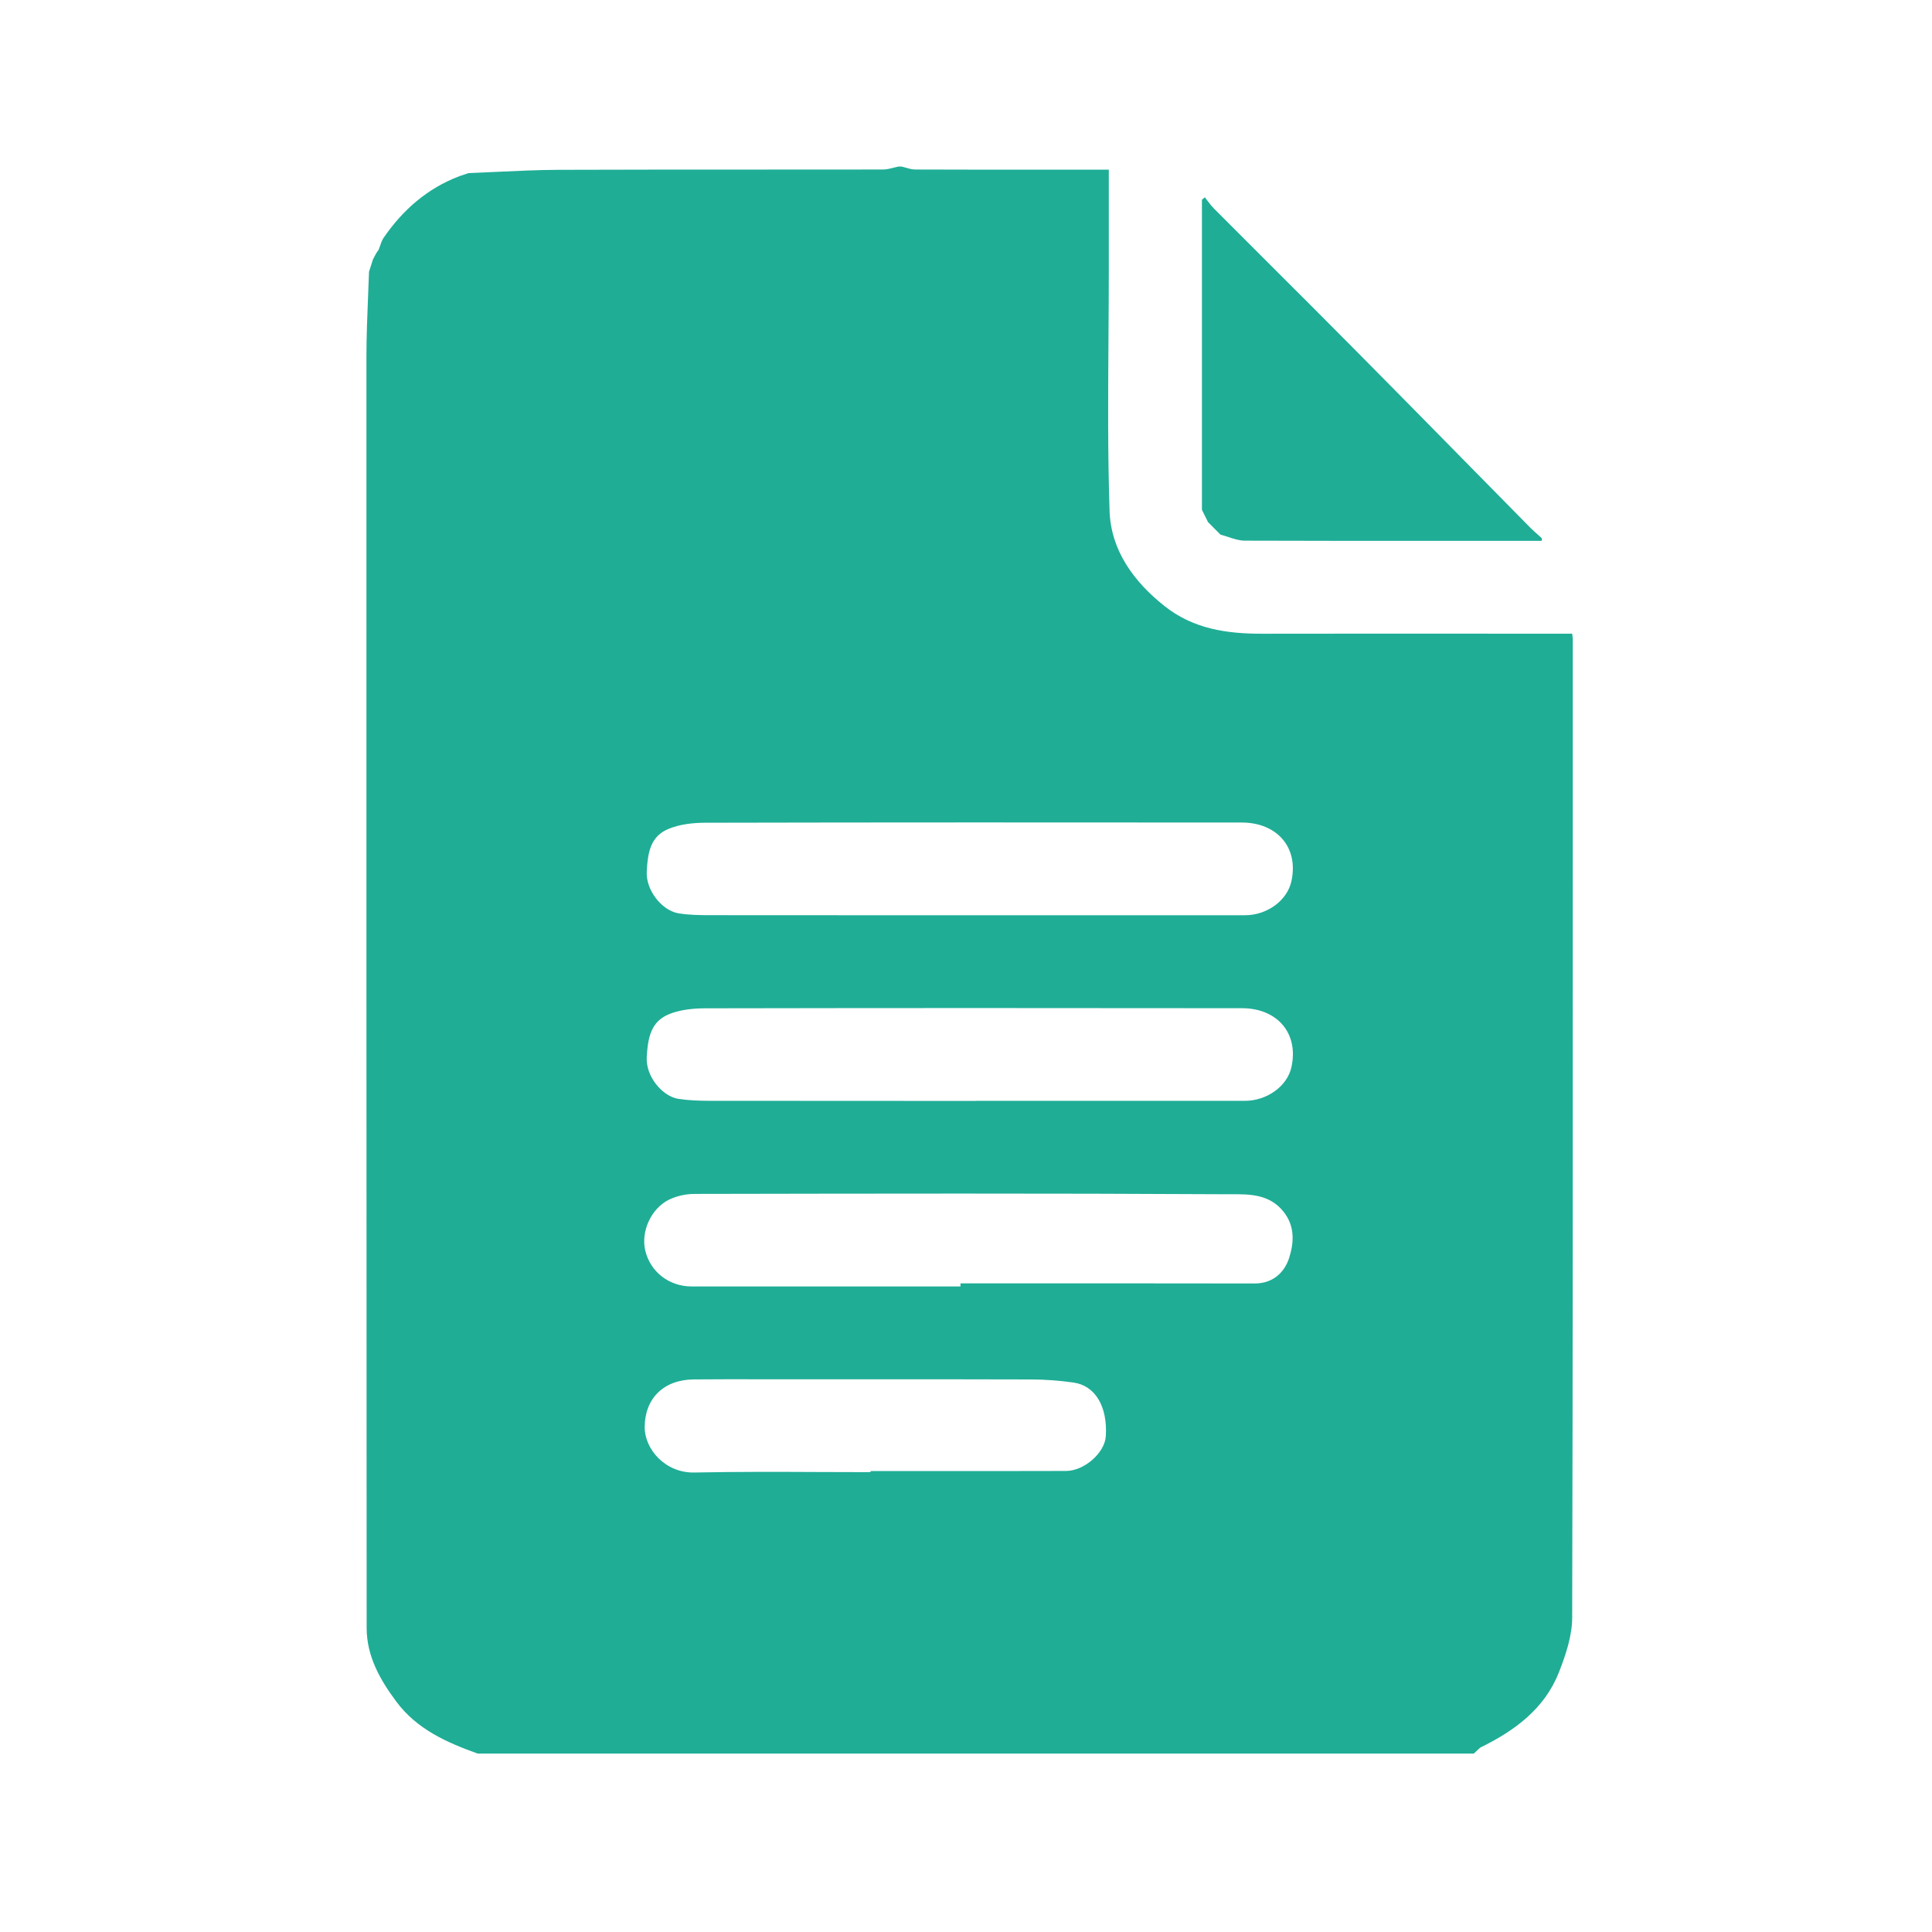
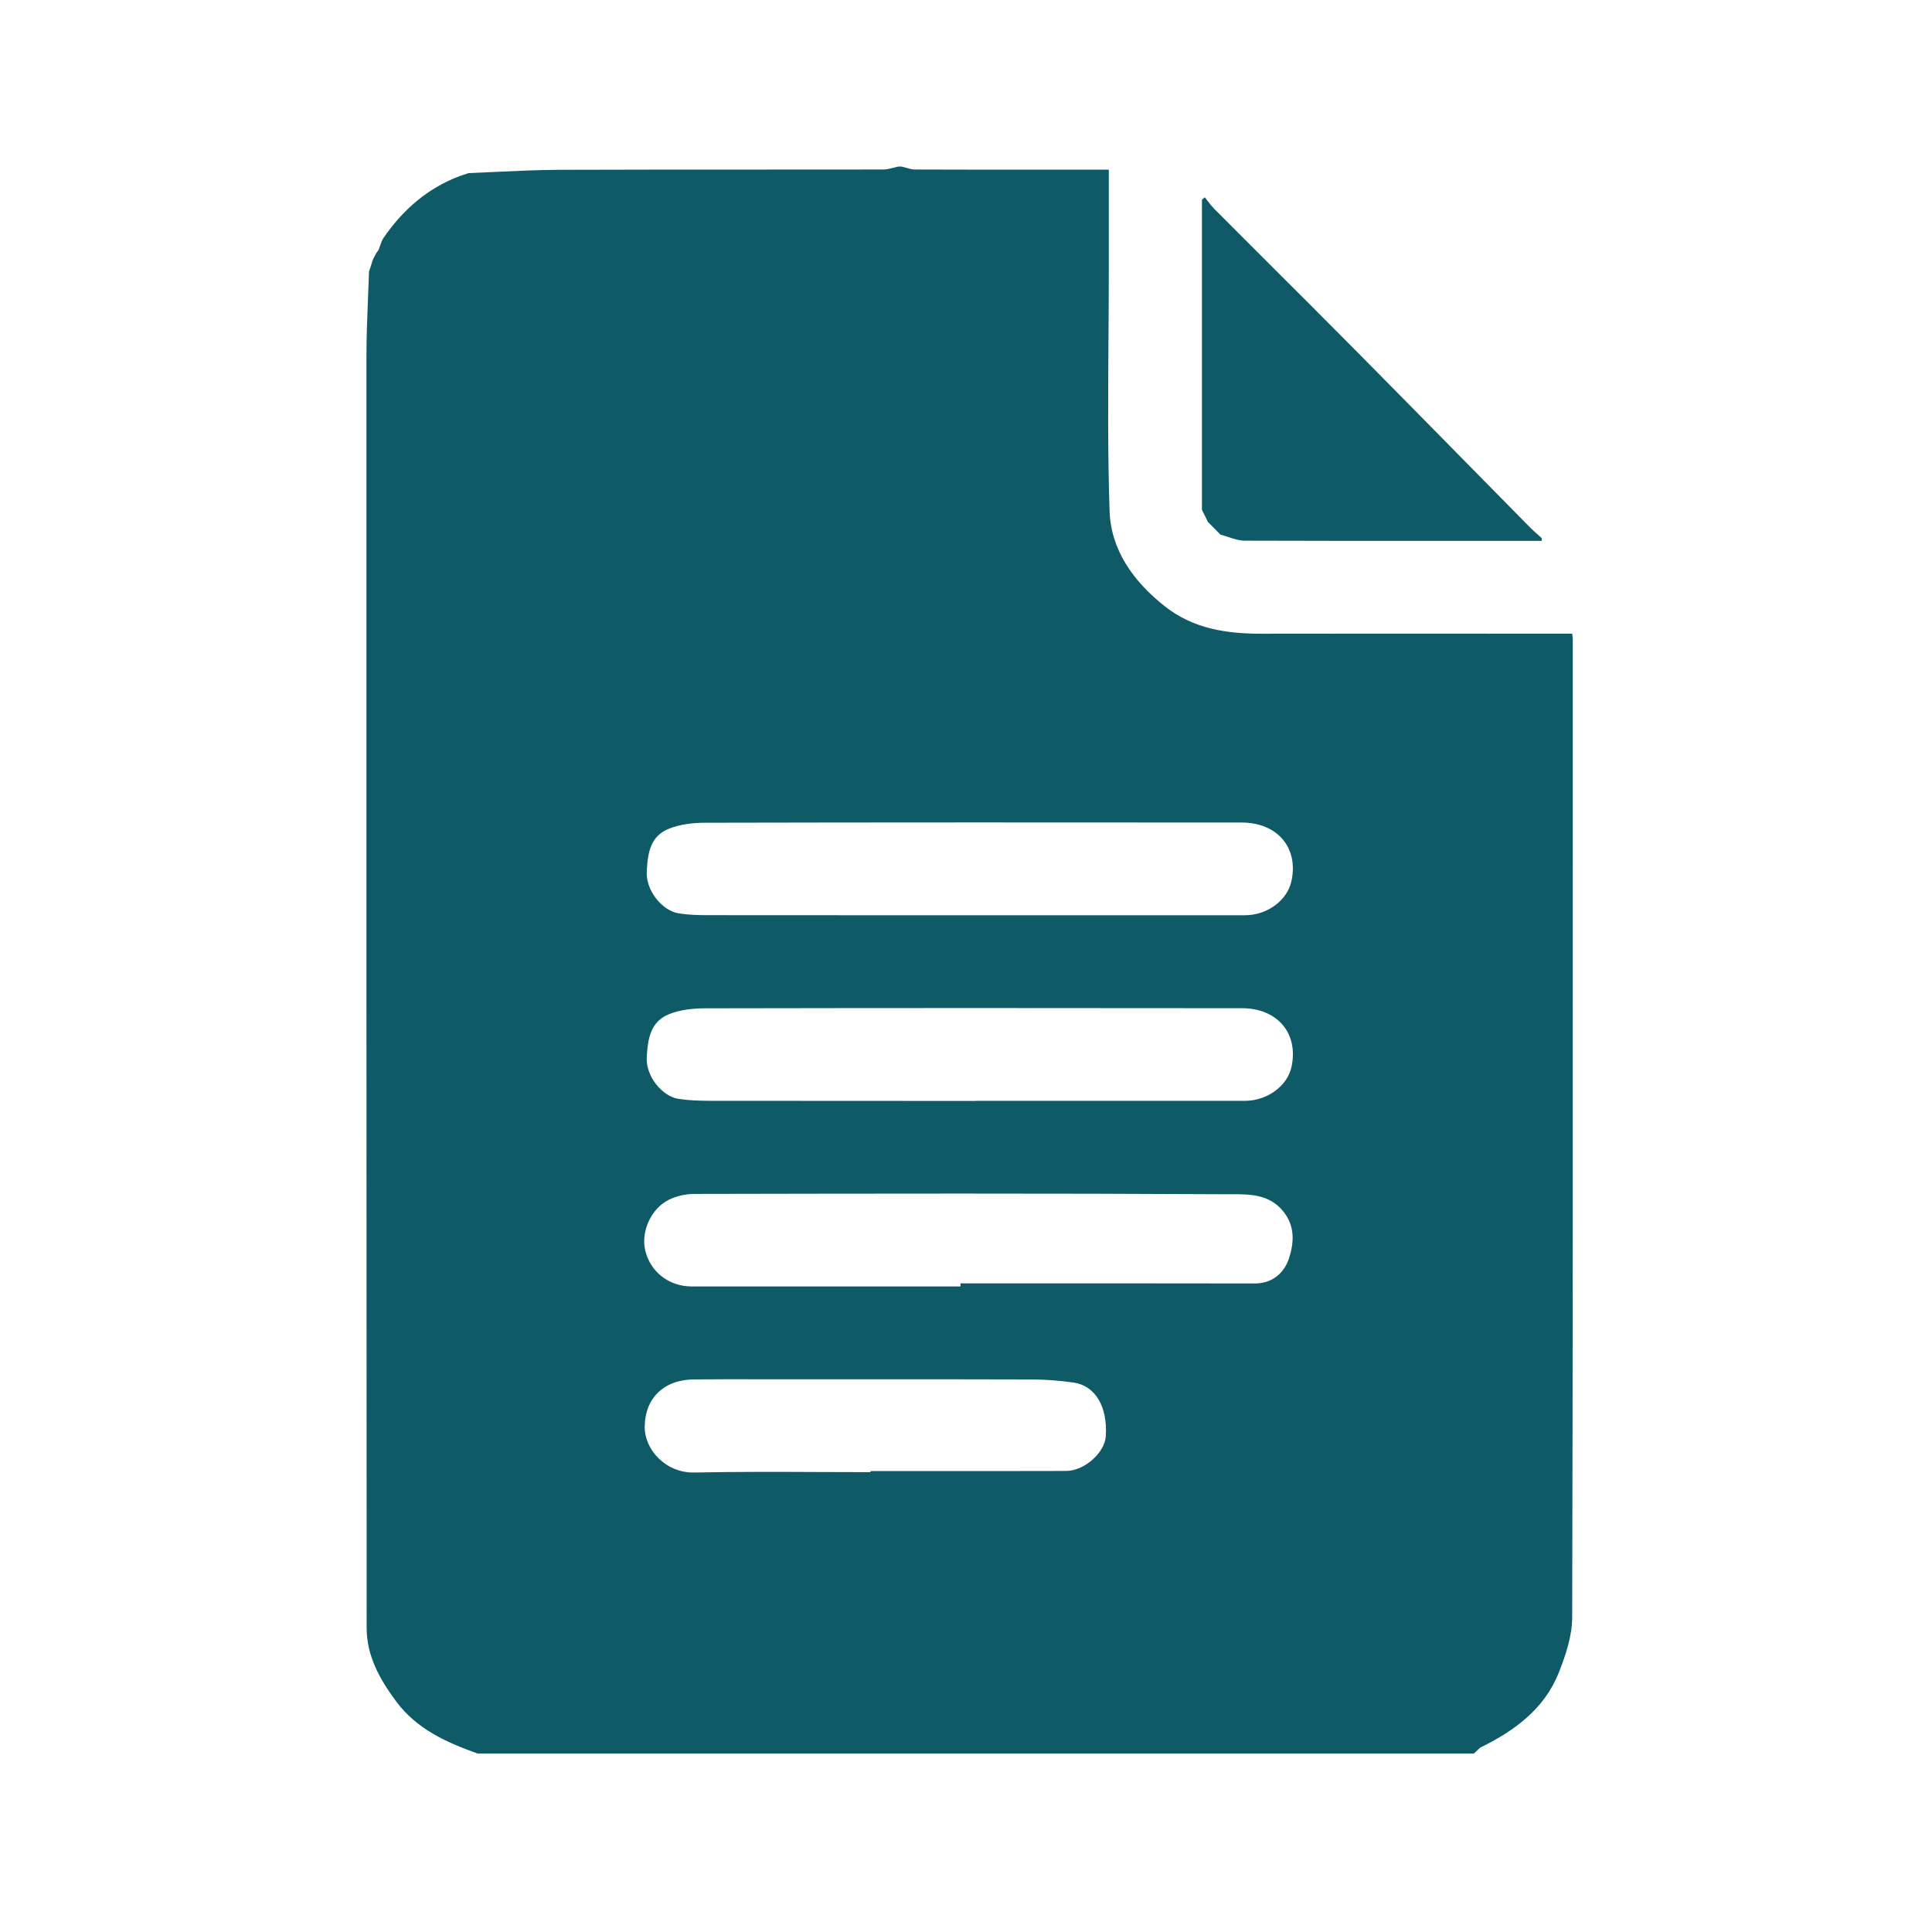
<svg xmlns="http://www.w3.org/2000/svg" width="58" height="58" fill="none" viewBox="0 0 58 58">
-   <path fill="#1FAD96" fill-rule="evenodd" d="M14.341 52.644h29.904v-.001l.19-.177c1.025-.503 1.928-1.156 2.363-2.258.206-.524.4-1.099.4-1.651.02-7.956.02-15.913.018-23.87v-5.51c0-.02-.003-.039-.008-.075l-.01-.078h-.48l-2.645-.001c-2.058 0-4.116-.002-6.174.002-1.062.002-2.07-.14-2.939-.83-.93-.738-1.61-1.676-1.65-2.855-.056-1.706-.045-3.415-.033-5.122.005-.705.01-1.41.01-2.115v-3.01h-2.238c-1.191 0-2.382.001-3.574-.004-.094 0-.187-.027-.28-.054A2.144 2.144 0 0 0 27.063 5h-.093a2.78 2.78 0 0 0-.146.035c-.104.027-.208.054-.312.054-1.275.002-2.55.002-3.825.002-1.97 0-3.941 0-5.912.007-.62.003-1.24.032-1.86.061-.283.014-.566.027-.85.038l-.277.093c-.96.366-1.694 1.01-2.27 1.846-.05.074-.08.16-.109.246-.014.04-.027.08-.043.118l-.07.1-.051.096-.05.096-.117.367c-.008.26-.019.52-.03.781-.023.58-.047 1.16-.047 1.74C11 23.41 11 36.14 11.007 48.87c0 .848.399 1.553.891 2.214.618.83 1.51 1.225 2.443 1.56Zm17.655-25.167h-4.287c-2.127 0-4.255 0-6.383-.003-.32 0-.646-.003-.96-.056-.496-.084-.983-.694-.95-1.26.032-.577.112-1.055.663-1.278.337-.137.731-.181 1.1-.181 5.366-.012 10.732-.01 16.098-.006 1.055 0 1.714.741 1.493 1.759-.126.58-.727 1.024-1.393 1.024h-5.381Zm5.371 5.571h-8.072l-.001.002H27.3c-1.995 0-3.99 0-5.985-.003-.319 0-.643-.011-.958-.06-.459-.074-.98-.66-.941-1.266.037-.58.125-1.053.672-1.276.336-.136.732-.175 1.102-.175 5.366-.01 10.732-.01 16.098-.003 1.054.001 1.706.75 1.482 1.768-.126.574-.733 1.013-1.403 1.013Zm-8.533 5.48v.092h-8.071c-.675 0-1.236-.435-1.39-1.07-.139-.565.162-1.263.712-1.536a1.81 1.81 0 0 1 .776-.172c5.32-.01 10.64-.02 15.959.01h.149c.547-.002 1.143-.005 1.564.525.353.443.31.944.167 1.39-.14.433-.487.764-1.03.764-2.209-.004-4.418-.003-6.627-.003h-2.21Zm-2.699 5.633v.034c-.511 0-1.023-.002-1.534-.004-1.253-.006-2.506-.01-3.759.015-.864.017-1.496-.696-1.488-1.375.01-.852.568-1.412 1.476-1.42.677-.007 1.355-.005 2.032-.004l.846.001h1.932c1.77-.002 3.541-.002 5.311.004.426.001.854.033 1.276.093.658.093 1.027.727.97 1.612-.03.492-.64 1.04-1.193 1.042-1.423.004-2.846.004-4.269.003h-1.6Z" clip-rule="evenodd" />
-   <path fill="#1FAD96" d="m36.176 15.492.087.177v.002a111.937 111.937 0 0 0 .377.38c.078.02.155.045.233.07.166.056.332.11.498.11 2.188.009 4.375.007 6.563.006h2.344a.108.108 0 0 0 .002-.086 7.888 7.888 0 0 0-.118-.105 4.19 4.19 0 0 1-.22-.203c-.639-.647-1.276-1.296-1.914-1.944a1126.28 1126.28 0 0 0-3.254-3.301c-.898-.907-1.8-1.809-2.704-2.71-.541-.541-1.083-1.082-1.623-1.624a2.054 2.054 0 0 1-.193-.231 5.197 5.197 0 0 0-.084-.11l-.087.073v9.31l.093.186Z" />
+   <path fill="#0E5A67" fill-rule="evenodd" d="M14.341 52.644h29.904v-.001l.19-.177c1.025-.503 1.928-1.156 2.363-2.258.206-.524.4-1.099.4-1.651.02-7.956.02-15.913.018-23.87v-5.51c0-.02-.003-.039-.008-.075l-.01-.078h-.48l-2.645-.001c-2.058 0-4.116-.002-6.174.002-1.062.002-2.07-.14-2.939-.83-.93-.738-1.61-1.676-1.65-2.855-.056-1.706-.045-3.415-.033-5.122.005-.705.01-1.41.01-2.115v-3.01h-2.238c-1.191 0-2.382.001-3.574-.004-.094 0-.187-.027-.28-.054A2.144 2.144 0 0 0 27.063 5h-.093a2.78 2.78 0 0 0-.146.035c-.104.027-.208.054-.312.054-1.275.002-2.55.002-3.825.002-1.97 0-3.941 0-5.912.007-.62.003-1.24.032-1.86.061-.283.014-.566.027-.85.038l-.277.093c-.96.366-1.694 1.01-2.27 1.846-.05.074-.08.16-.109.246-.014.04-.027.08-.043.118l-.07.1-.051.096-.05.096-.117.367c-.008.26-.019.52-.03.781-.023.58-.047 1.16-.047 1.74C11 23.41 11 36.14 11.007 48.87c0 .848.399 1.553.891 2.214.618.83 1.51 1.225 2.443 1.56Zm17.655-25.167h-4.287c-2.127 0-4.255 0-6.383-.003-.32 0-.646-.003-.96-.056-.496-.084-.983-.694-.95-1.26.032-.577.112-1.055.663-1.278.337-.137.731-.181 1.1-.181 5.366-.012 10.732-.01 16.098-.006 1.055 0 1.714.741 1.493 1.759-.126.58-.727 1.024-1.393 1.024h-5.381Zm5.371 5.571h-8.072l-.001.002H27.3c-1.995 0-3.99 0-5.985-.003-.319 0-.643-.011-.958-.06-.459-.074-.98-.66-.941-1.266.037-.58.125-1.053.672-1.276.336-.136.732-.175 1.102-.175 5.366-.01 10.732-.01 16.098-.003 1.054.001 1.706.75 1.482 1.768-.126.574-.733 1.013-1.403 1.013Zm-8.533 5.48v.092h-8.071c-.675 0-1.236-.435-1.39-1.07-.139-.565.162-1.263.712-1.536a1.81 1.81 0 0 1 .776-.172c5.32-.01 10.64-.02 15.959.01h.149c.547-.002 1.143-.005 1.564.525.353.443.31.944.167 1.39-.14.433-.487.764-1.03.764-2.209-.004-4.418-.003-6.627-.003h-2.21Zm-2.699 5.633v.034c-.511 0-1.023-.002-1.534-.004-1.253-.006-2.506-.01-3.759.015-.864.017-1.496-.696-1.488-1.375.01-.852.568-1.412 1.476-1.42.677-.007 1.355-.005 2.032-.004l.846.001h1.932c1.77-.002 3.541-.002 5.311.004.426.001.854.033 1.276.093.658.093 1.027.727.97 1.612-.03.492-.64 1.04-1.193 1.042-1.423.004-2.846.004-4.269.003h-1.6Z" clip-rule="evenodd" />
+   <path fill="#0E5A67" d="m36.176 15.492.087.177v.002a111.937 111.937 0 0 0 .377.38c.078.02.155.045.233.07.166.056.332.11.498.11 2.188.009 4.375.007 6.563.006h2.344a.108.108 0 0 0 .002-.086 7.888 7.888 0 0 0-.118-.105 4.19 4.19 0 0 1-.22-.203c-.639-.647-1.276-1.296-1.914-1.944a1126.28 1126.28 0 0 0-3.254-3.301c-.898-.907-1.8-1.809-2.704-2.71-.541-.541-1.083-1.082-1.623-1.624a2.054 2.054 0 0 1-.193-.231 5.197 5.197 0 0 0-.084-.11l-.087.073v9.31l.093.186Z" />
</svg>
